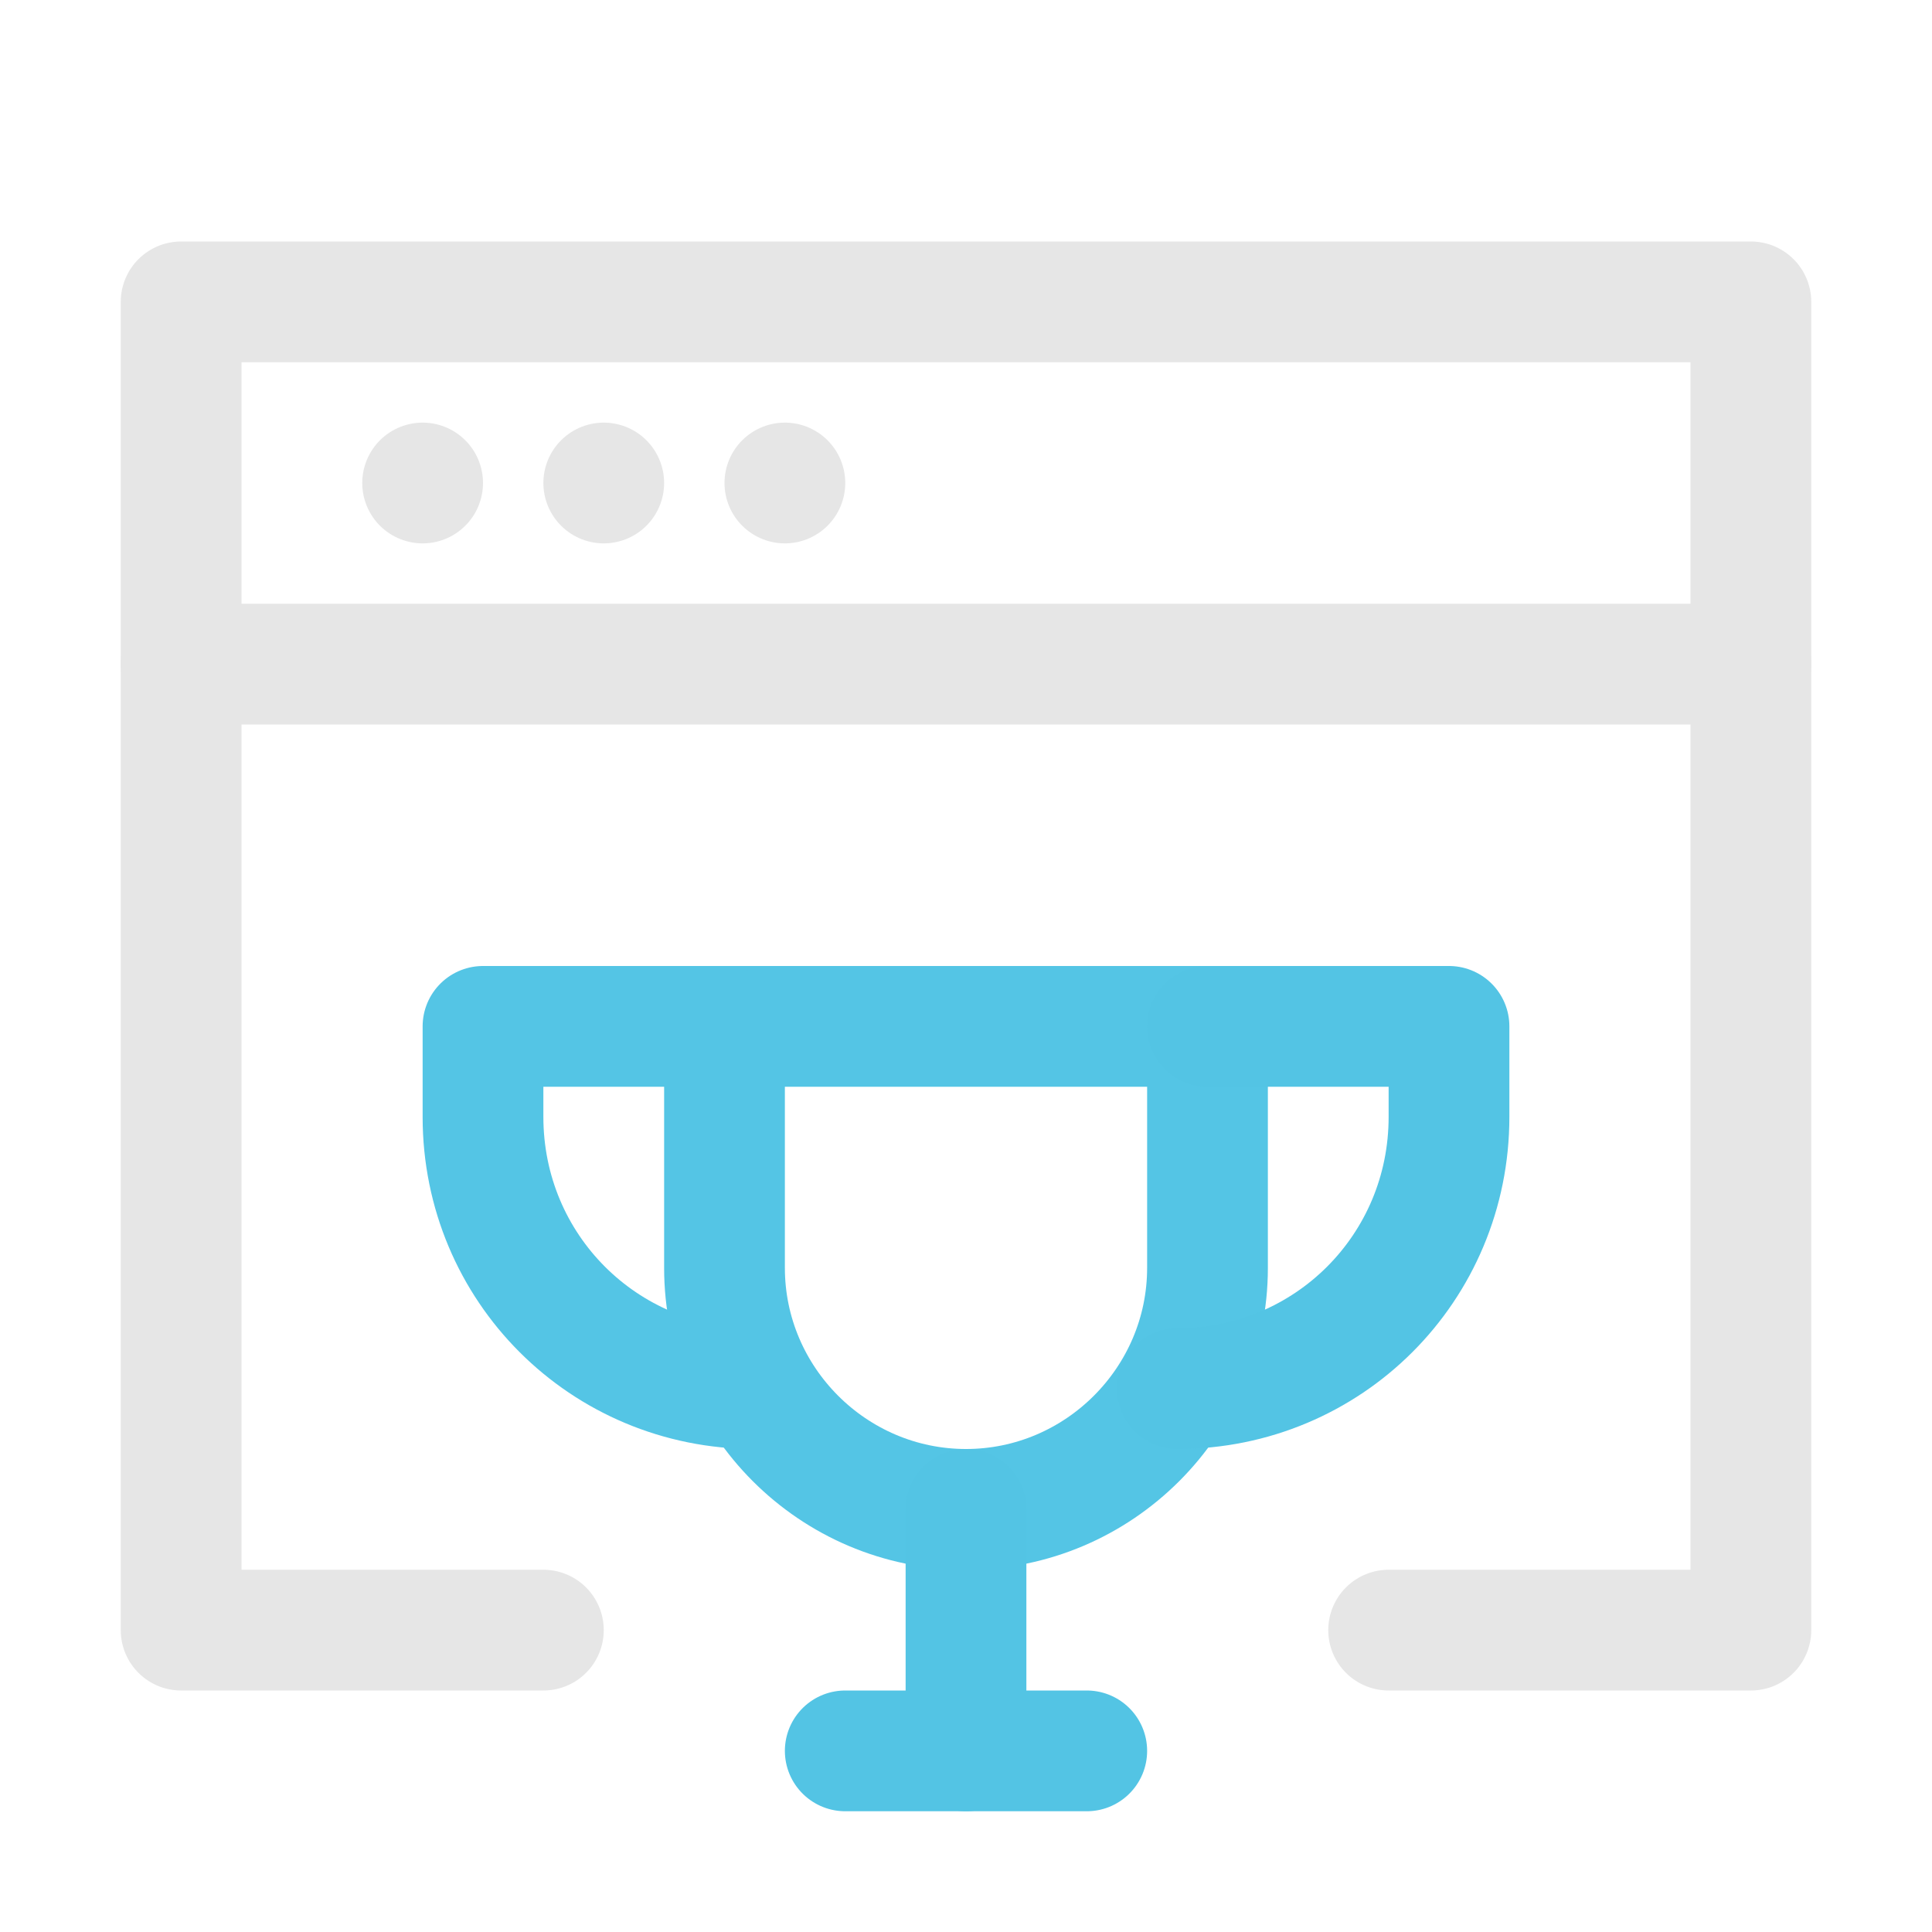
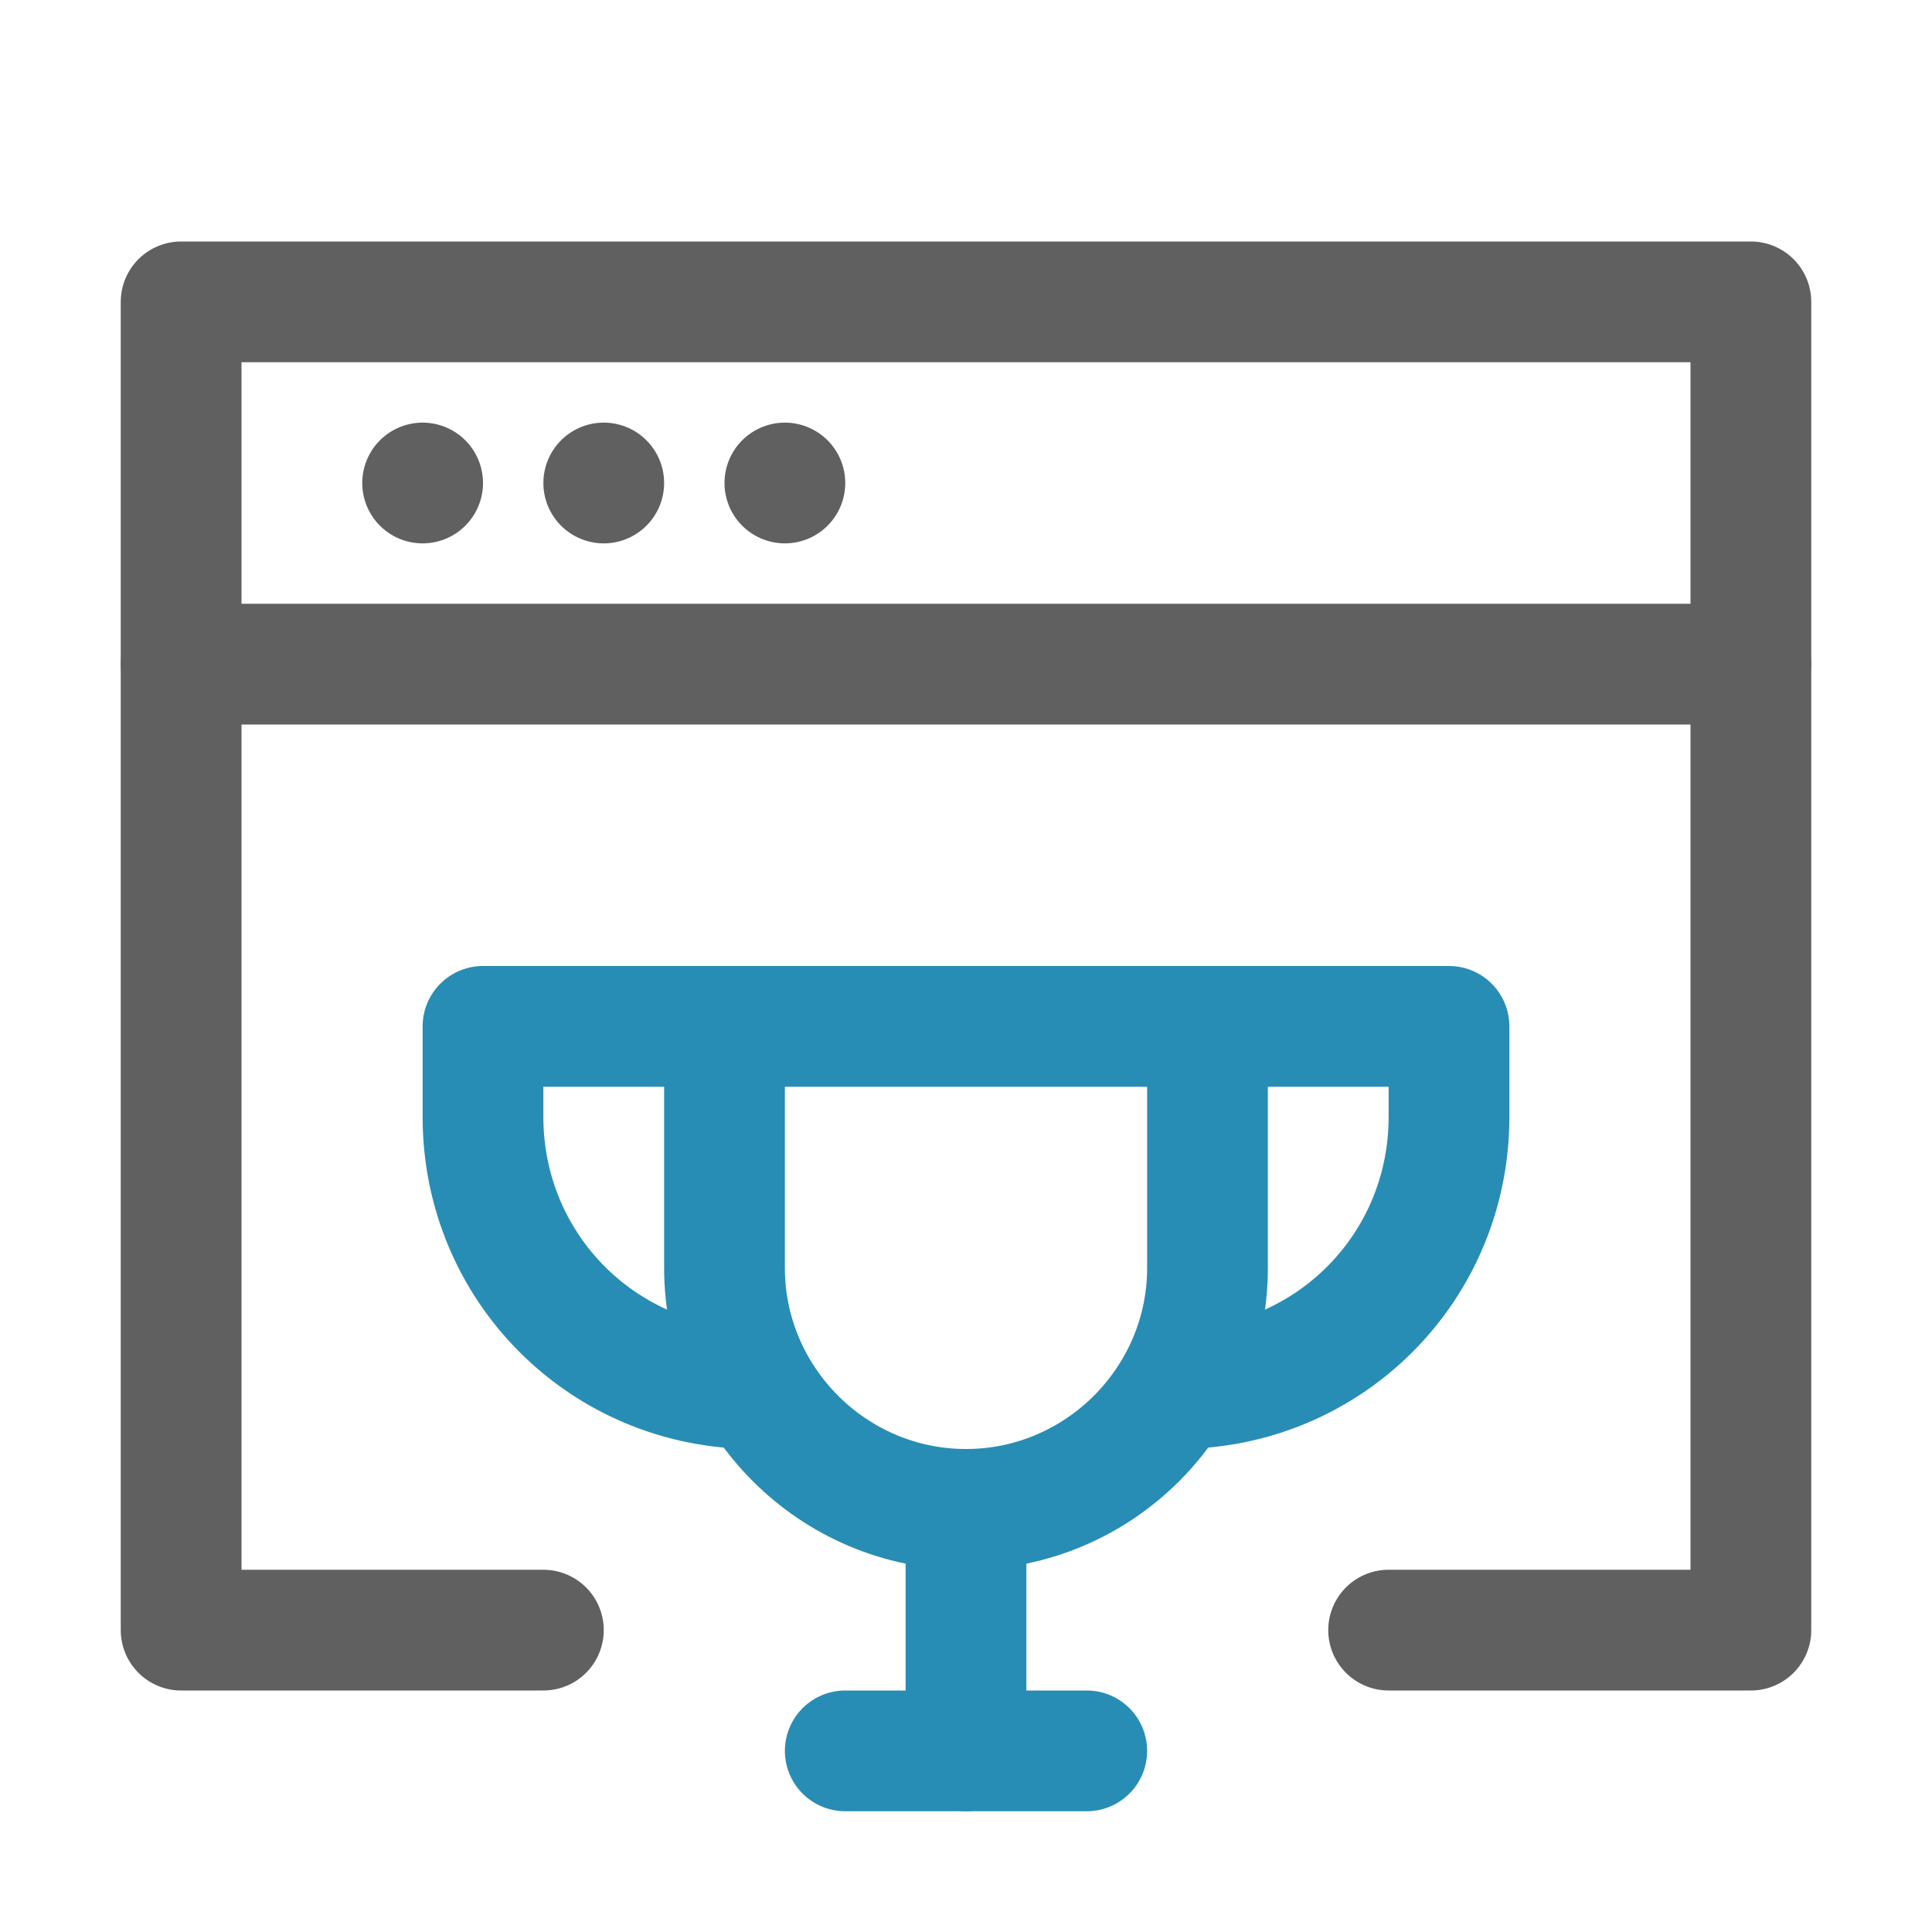
<svg xmlns="http://www.w3.org/2000/svg" id="Icons" style="enable-background:new 0 0 32 32;" version="1.1" viewBox="0 0 32 32" xml:space="preserve">
  <defs id="defs6080" />
  <style type="text/css" id="style6055">
	.st0{fill:none;stroke:#000000;stroke-width:2;stroke-linecap:round;stroke-linejoin:round;stroke-miterlimit:10;}
	.st1{fill:none;stroke:#000000;stroke-width:2;stroke-linecap:round;stroke-linejoin:round;}
	.st2{fill:none;stroke:#000000;stroke-width:2;stroke-linecap:round;stroke-linejoin:round;stroke-dasharray:5.207,0;}
</style>
  <g id="g1488" style="fill:none;fill-opacity:1">
-     <line class="st0" x1="3" x2="29" y1="11" y2="11" id="line6057" style="fill:none;fill-opacity:1;stroke:#e6e6e6;stroke-opacity:1" />
-     <line class="st0" x1="7" x2="7" y1="8" y2="8" id="line6059" style="fill:none;fill-opacity:1;stroke:#e6e6e6;stroke-opacity:1" />
-     <line class="st0" x1="10" x2="10" y1="8" y2="8" id="line6061" style="fill:none;fill-opacity:1;stroke:#e6e6e6;stroke-opacity:1" />
-     <line class="st0" x1="13" x2="13" y1="8" y2="8" id="line6063" style="fill:none;fill-opacity:1;stroke:#e6e6e6;stroke-opacity:1" />
-     <polyline class="st0" points="9,27 3,27 3,5 29,5 29,27 23,27 " id="polyline6065" style="fill:none;fill-opacity:1;stroke:#e6e6e6;stroke-opacity:1" />
-     <path class="st0" d="m 12,17 v 4 c 0,2.2 1.8,4 4,4 2.2,0 4,-1.8 4,-4 v -4 z" id="path6067" style="fill:none;fill-opacity:1;stroke:#54c5e5;stroke-opacity:1" />
-     <path class="st0" d="M 12,17 H 8 v 1.5 C 8,21 10,23 12.5,23 v 0" id="path6069" style="fill:none;fill-opacity:1;stroke:#54c5e5;stroke-opacity:1" />
-     <path class="st0" d="m 20,17 h 4 v 1.5 C 24,21 22,23 19.5,23 v 0" id="path6071" style="fill:none;fill-opacity:1;stroke:#53c4e4;stroke-opacity:1" />
-     <line class="st0" x1="14" x2="18" y1="29" y2="29" id="line6073" style="fill:none;fill-opacity:1;stroke:#53c4e4;stroke-opacity:1" />
-     <line class="st0" x1="16" x2="16" y1="29" y2="25" id="line6075" style="fill:none;fill-opacity:1;stroke:#53c4e4;stroke-opacity:1" />
+     <line class="st0" x1="3" x2="29" y1="11" y2="11" id="line6057" style="fill:none;fill-opacity:1;stroke:#606060;stroke-opacity:1" />
+     <line class="st0" x1="7" x2="7" y1="8" y2="8" id="line6059" style="fill:none;fill-opacity:1;stroke:#606060;stroke-opacity:1" />
+     <line class="st0" x1="10" x2="10" y1="8" y2="8" id="line6061" style="fill:none;fill-opacity:1;stroke:#606060;stroke-opacity:1" />
+     <line class="st0" x1="13" x2="13" y1="8" y2="8" id="line6063" style="fill:none;fill-opacity:1;stroke:#606060;stroke-opacity:1" />
+     <polyline class="st0" points="9,27 3,27 3,5 29,5 29,27 23,27 " id="polyline6065" style="fill:none;fill-opacity:1;stroke:#606060;stroke-opacity:1" />
+     <path class="st0" d="m 12,17 v 4 c 0,2.2 1.8,4 4,4 2.2,0 4,-1.8 4,-4 v -4 z" id="path6067" style="fill:none;fill-opacity:1;stroke:#288db4;stroke-opacity:1" />
+     <path class="st0" d="M 12,17 H 8 v 1.5 C 8,21 10,23 12.5,23 v 0" id="path6069" style="fill:none;fill-opacity:1;stroke:#288db4;stroke-opacity:1" />
+     <path class="st0" d="m 20,17 h 4 v 1.5 C 24,21 22,23 19.5,23 v 0" id="path6071" style="fill:none;fill-opacity:1;stroke:#288db4;stroke-opacity:1" />
+     <line class="st0" x1="14" x2="18" y1="29" y2="29" id="line6073" style="fill:none;fill-opacity:1;stroke:#288db4;stroke-opacity:1" />
+     <line class="st0" x1="16" x2="16" y1="29" y2="25" id="line6075" style="fill:none;fill-opacity:1;stroke:#288db4;stroke-opacity:1" />
  </g>
</svg>
